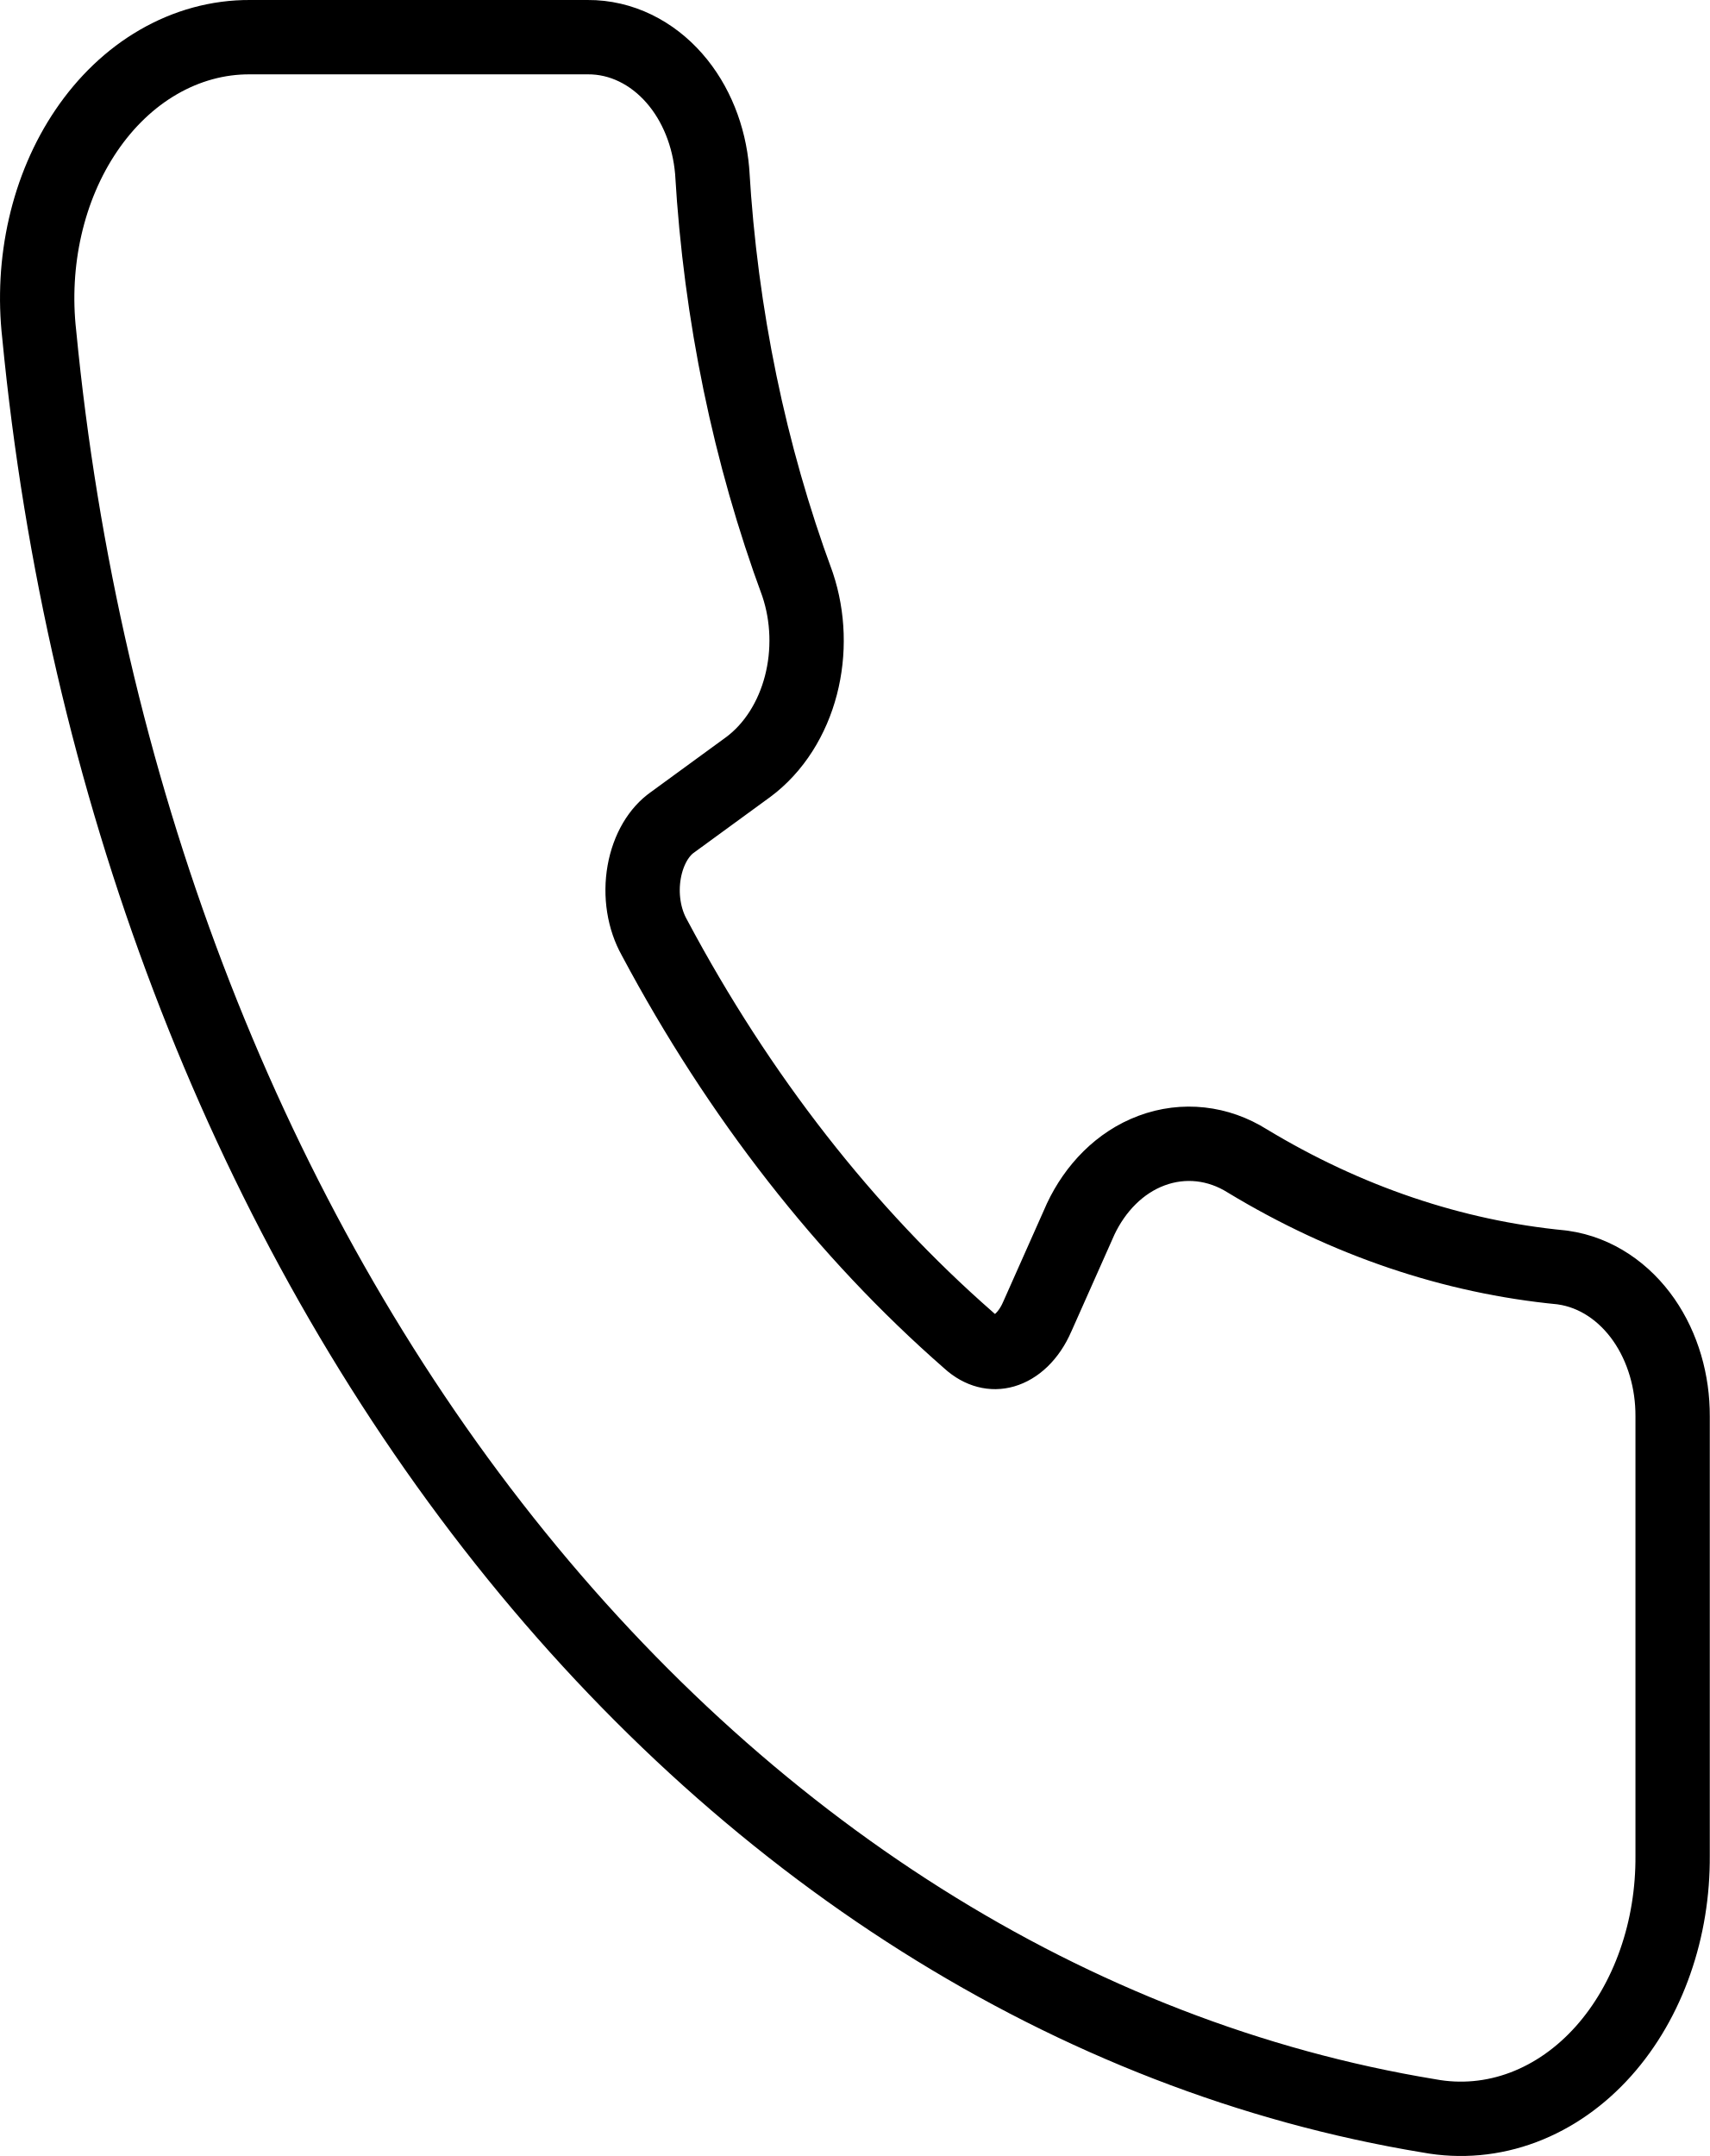
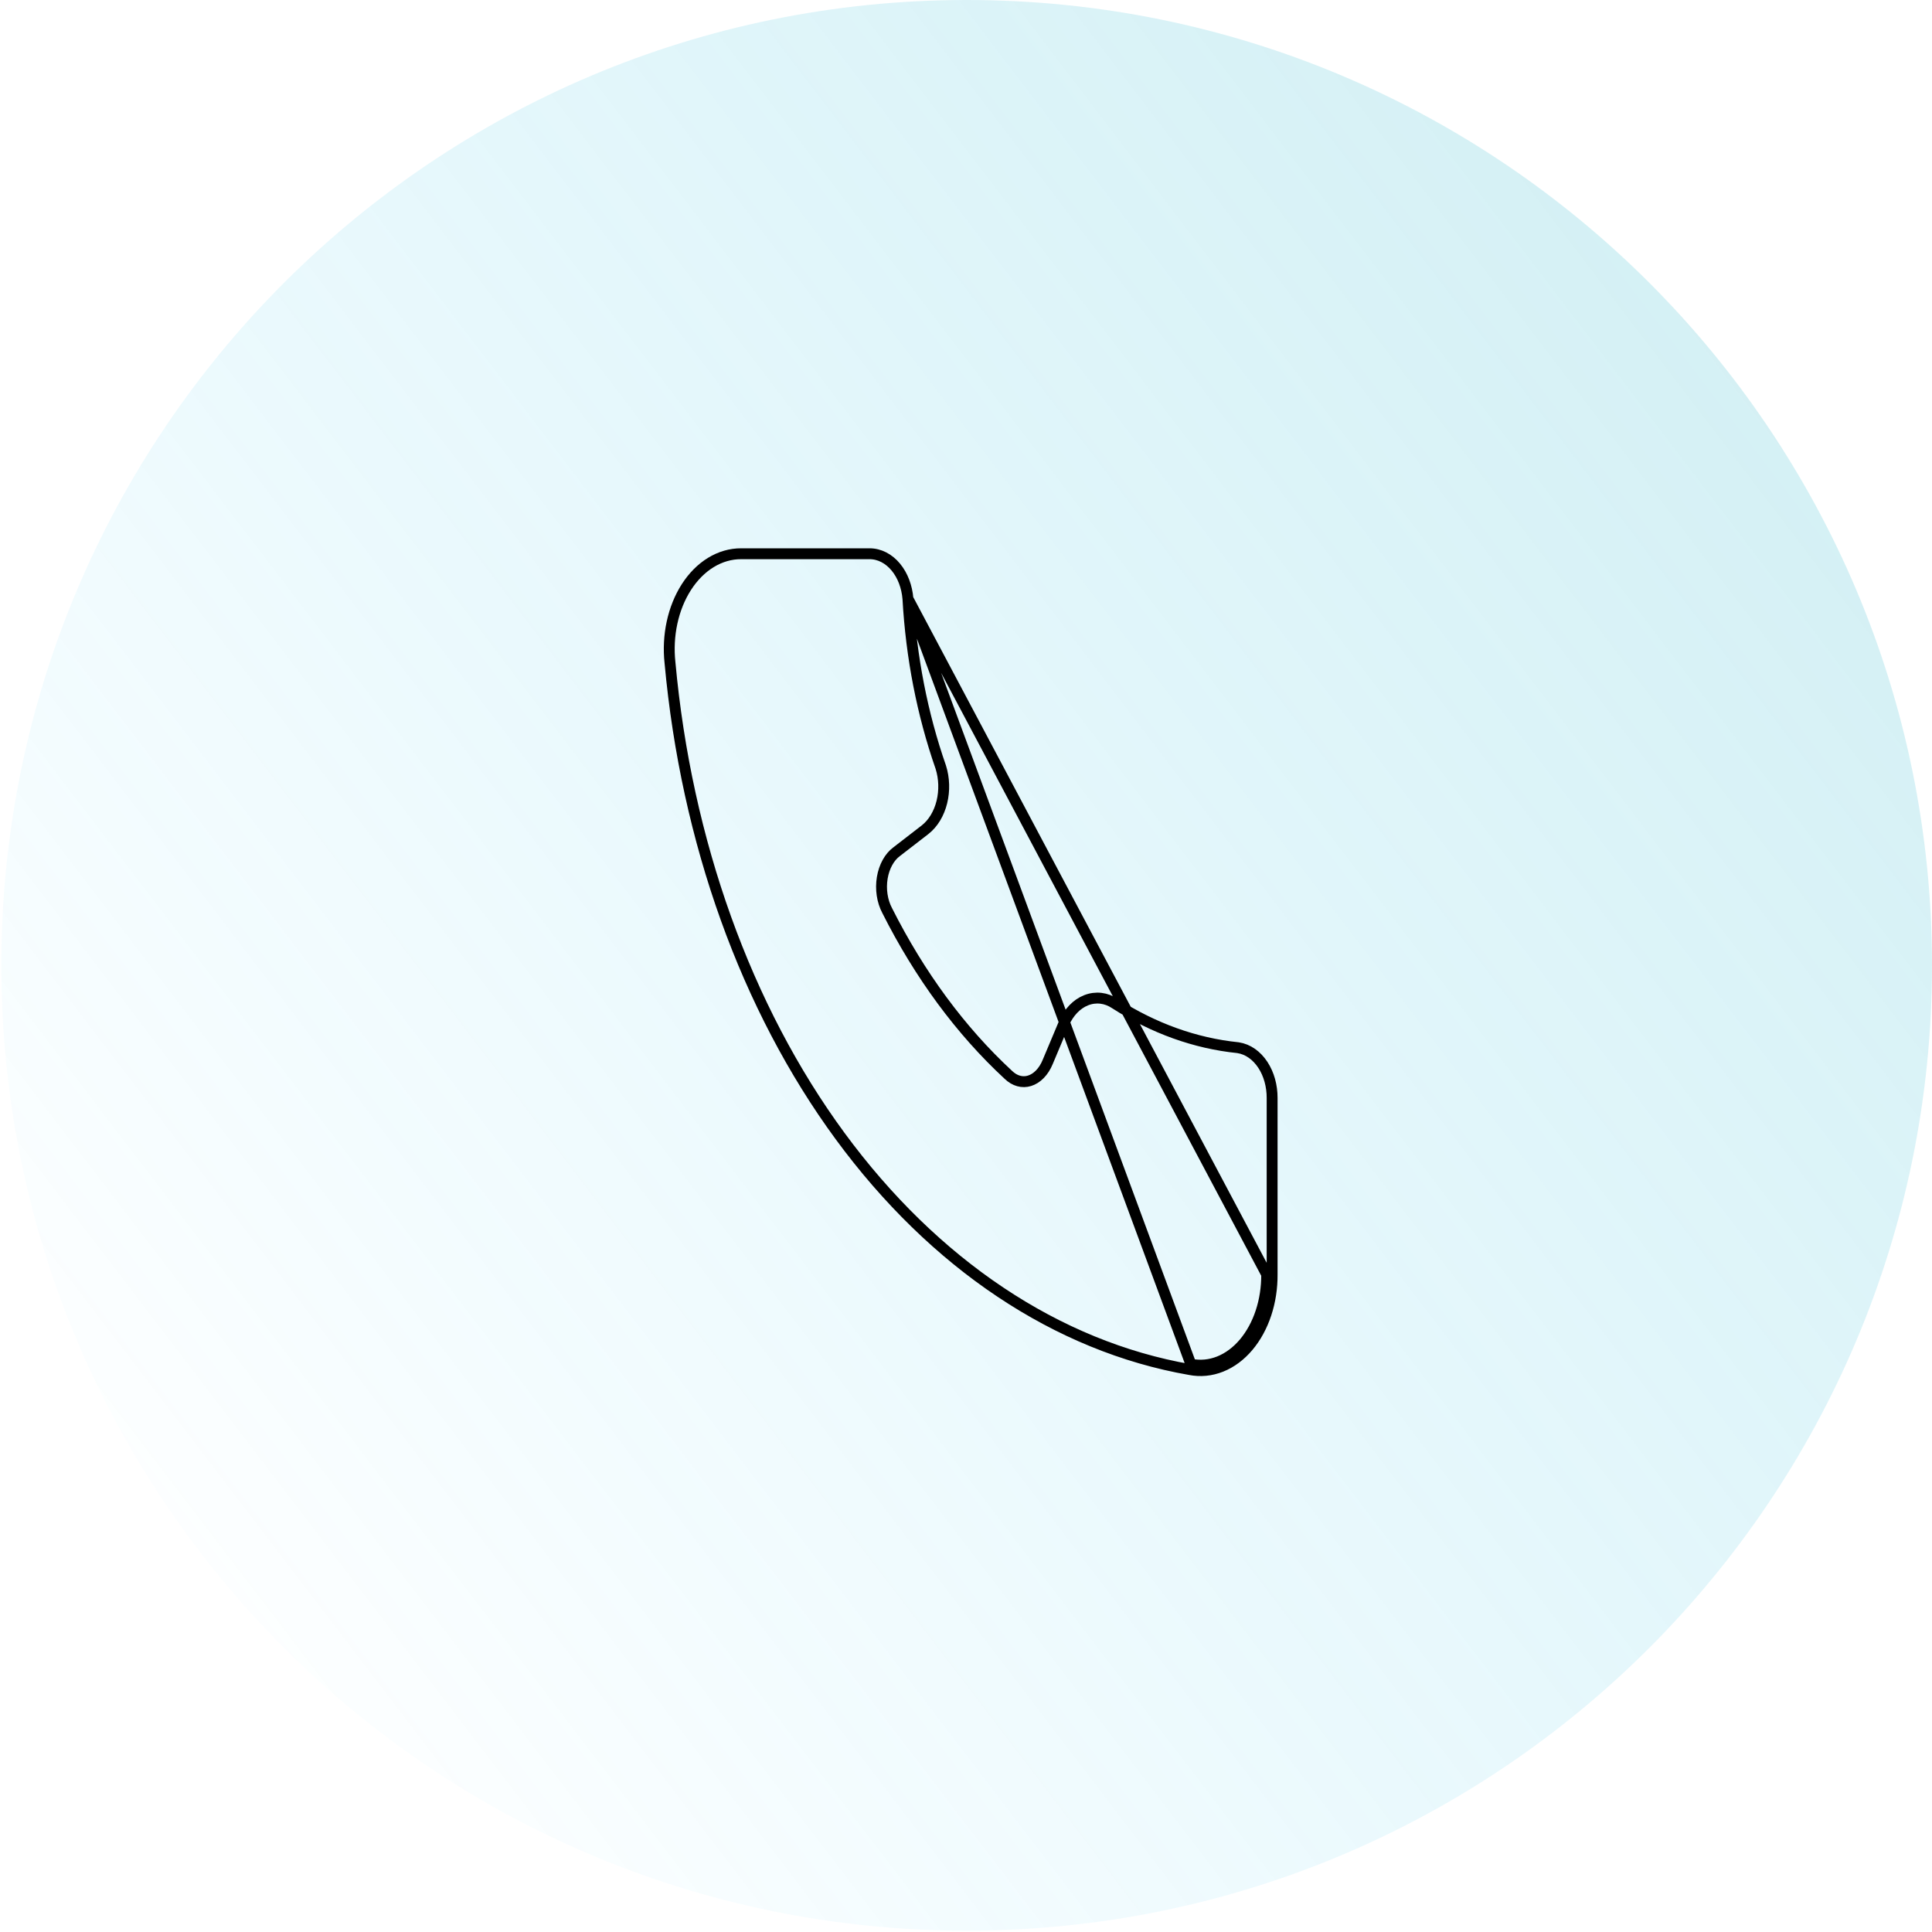
- <svg xmlns="http://www.w3.org/2000/svg" width="46" height="58" viewBox="0 0 46 58" fill="none">
-   <path d="M19.161 4.618C19.16 4.609 19.16 4.6 19.159 4.591C19.079 3.668 18.733 2.776 18.141 2.102C17.545 1.422 16.72 0.994 15.81 1H6.727C5.864 0.995 5.021 1.229 4.26 1.67C3.499 2.11 2.843 2.744 2.324 3.509C1.805 4.273 1.43 5.159 1.215 6.102C1 7.043 0.946 8.028 1.055 8.994C2.226 21.085 6.507 32.364 13.255 41.046C20.005 49.729 28.859 55.341 38.448 56.921C39.299 57.079 40.166 56.998 40.981 56.691C41.798 56.383 42.531 55.861 43.138 55.182C43.745 54.503 44.217 53.679 44.533 52.773C44.85 51.869 45.007 50.895 45 49.916V38.1C45.004 37.173 44.741 36.25 44.227 35.509C43.71 34.765 42.947 34.227 42.05 34.1C42.035 34.098 42.02 34.096 42.006 34.094C39.088 33.812 36.224 32.845 33.557 31.231C32.777 30.741 31.847 30.629 30.979 30.954C30.125 31.273 29.466 31.963 29.072 32.799L29.064 32.818L27.913 35.405L27.913 35.405L27.907 35.417C27.795 35.68 27.647 35.891 27.487 36.046C27.327 36.2 27.162 36.291 27.008 36.336C26.856 36.38 26.703 36.382 26.552 36.342C26.399 36.302 26.235 36.216 26.074 36.069C26.068 36.063 26.062 36.057 26.055 36.052C22.751 33.163 19.884 29.496 17.612 25.234L17.602 25.215C17.47 24.979 17.372 24.699 17.323 24.391C17.274 24.083 17.277 23.765 17.331 23.459C17.385 23.153 17.487 22.877 17.622 22.646C17.758 22.416 17.918 22.245 18.081 22.13L18.094 22.12L20.114 20.646L20.114 20.646L20.119 20.643C20.831 20.117 21.319 19.317 21.548 18.435C21.778 17.551 21.748 16.594 21.46 15.731C21.459 15.727 21.457 15.723 21.456 15.719C21.454 15.713 21.452 15.707 21.45 15.702C20.165 12.223 19.388 8.466 19.161 4.618Z" stroke="black" stroke-width="2" stroke-linecap="round" stroke-linejoin="round" />
+ <svg xmlns="http://www.w3.org/2000/svg" width="355" height="355" viewBox="0 0 355 355" fill="none">
+   <circle cx="177.623" cy="177.377" r="177.377" transform="rotate(90 177.623 177.377)" fill="url(#paint0_linear_917_42)" fill-opacity="0.2" />
+   <path d="M166.83 110.011C166.83 110.02 166.831 110.028 166.831 110.037C167.43 120.76 169.475 131.238 172.861 140.948C172.864 140.958 172.867 140.967 172.87 140.976C173.512 143.01 173.58 145.281 173.066 147.372C172.553 149.46 171.478 151.287 169.977 152.46L169.973 152.464L164.741 156.506L164.727 156.517C164.101 156.984 163.533 157.643 163.075 158.468C162.617 159.293 162.286 160.254 162.114 161.289C161.942 162.324 161.933 163.399 162.089 164.439C162.245 165.48 162.56 166.452 163.006 167.292L163.015 167.31C168.986 179.172 176.53 189.397 185.249 197.469C185.252 197.471 185.254 197.474 185.257 197.476C185.261 197.48 185.264 197.483 185.268 197.487C185.86 198.064 186.512 198.442 187.175 198.625C187.834 198.807 188.511 198.797 189.169 198.595C189.831 198.392 190.48 197.993 191.065 197.396C191.65 196.798 192.153 196.021 192.525 195.104L192.529 195.093L192.529 195.093L195.51 187.998L195.518 187.979C196.386 186.026 197.805 184.494 199.567 183.796C201.351 183.089 203.264 183.327 204.889 184.414C211.992 188.967 219.635 191.704 227.438 192.505C227.453 192.507 227.468 192.509 227.484 192.511C229.317 192.786 230.926 193.958 232.047 195.667C233.167 197.373 233.759 199.542 233.75 201.753C233.75 201.753 233.75 201.754 233.75 201.755L233.75 234.169M166.83 110.011L232.75 234.173M166.83 110.011C166.65 107.812 165.875 105.737 164.601 104.199C163.323 102.657 161.602 101.736 159.746 101.75H136.211C134.259 101.736 132.344 102.295 130.601 103.365C128.859 104.434 127.333 105.984 126.114 107.887C124.894 109.791 124.001 112.014 123.486 114.4C122.971 116.785 122.842 119.288 123.106 121.742C126.11 154.609 137.094 185.22 154.363 208.744C171.631 232.269 194.231 247.4 218.635 251.656M166.83 110.011L218.819 250.673M233.75 234.169V234.173H232.75M233.75 234.169C233.75 234.167 233.75 234.166 233.75 234.165L232.75 234.173M233.75 234.169C233.769 236.656 233.39 239.124 232.637 241.406C231.883 243.689 230.766 245.743 229.351 247.42C227.935 249.097 226.246 250.364 224.389 251.105C222.531 251.846 220.565 252.037 218.635 251.656M232.75 234.173C232.768 236.556 232.406 238.917 231.687 241.093C230.969 243.268 229.911 245.207 228.587 246.775C227.263 248.343 225.704 249.503 224.018 250.176C222.332 250.849 220.558 251.018 218.819 250.673M218.635 251.656C218.639 251.656 218.643 251.657 218.647 251.658L218.819 250.673M218.635 251.656C218.631 251.655 218.628 251.654 218.624 251.653L218.819 250.673" stroke="black" stroke-width="2" stroke-linecap="round" stroke-linejoin="round" />
+   <defs>
+     <linearGradient id="paint0_linear_917_42" x1="35.233" y1="39.482" x2="276.233" y2="354.982" gradientUnits="userSpaceOnUse">
+       <stop stop-color="#24B1C5" />
+       <stop offset="1" stop-color="#00C2FF" stop-opacity="0" />
+     </linearGradient>
+   </defs>
</svg>
